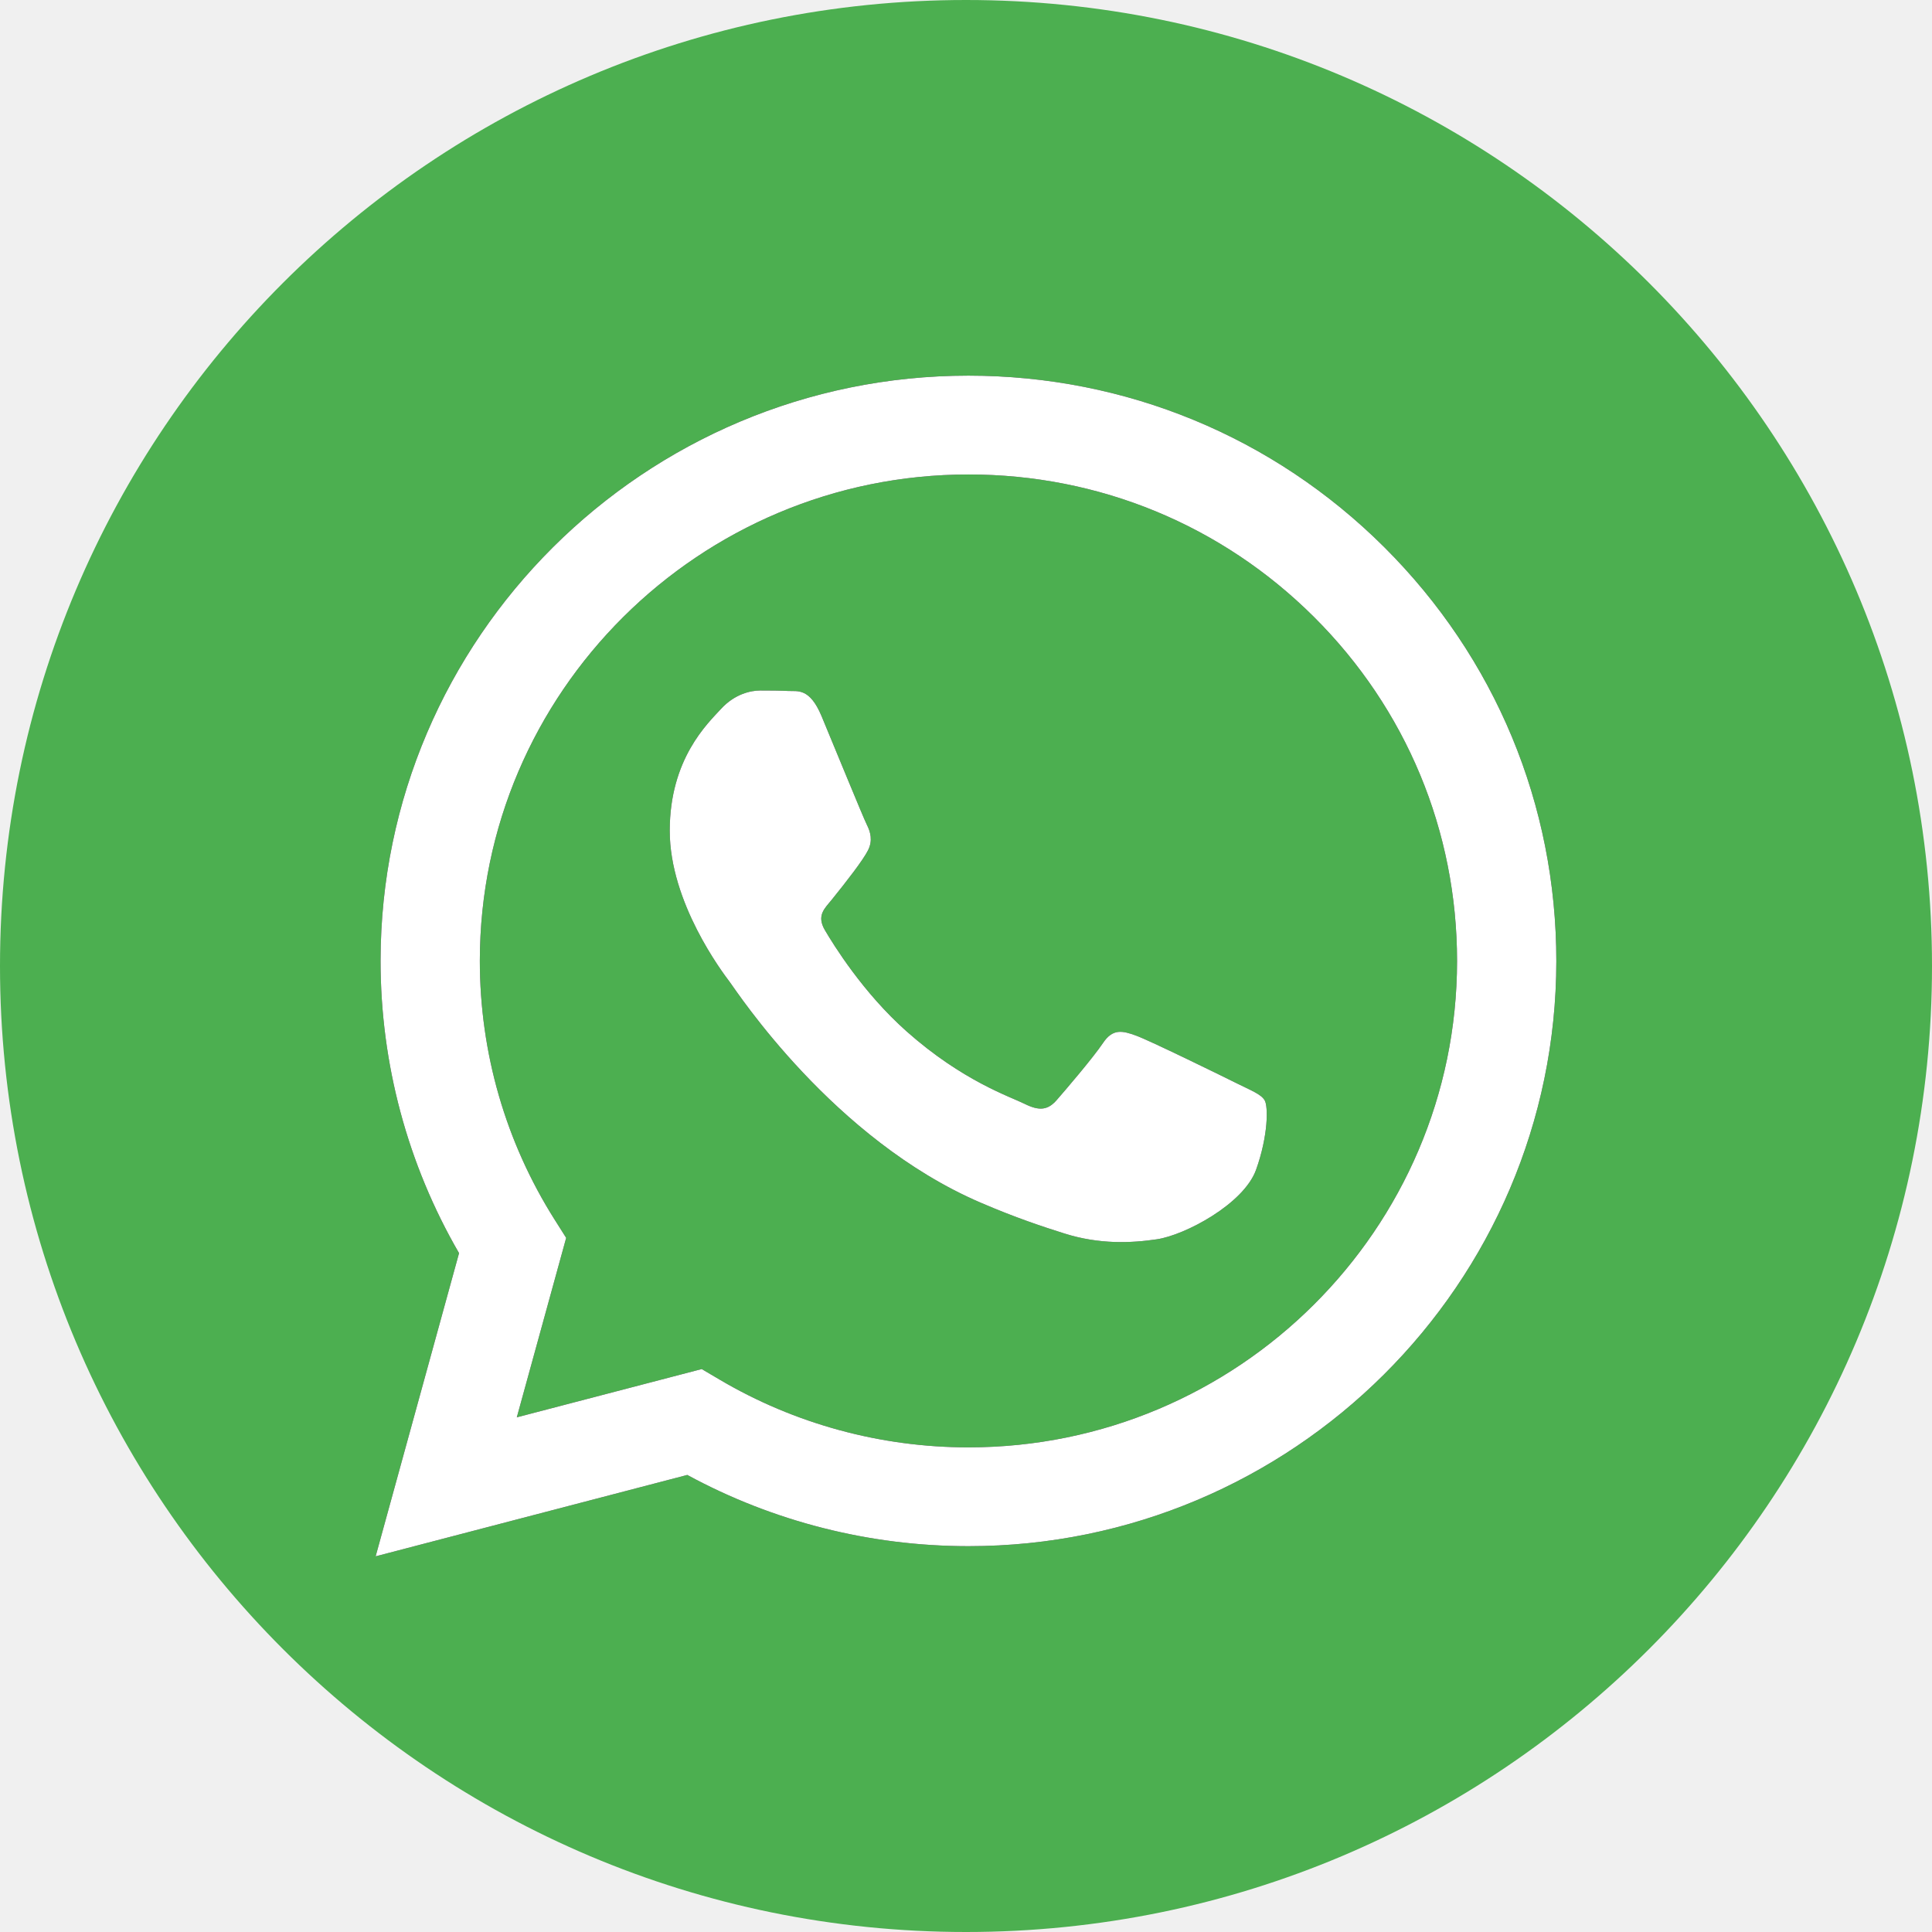
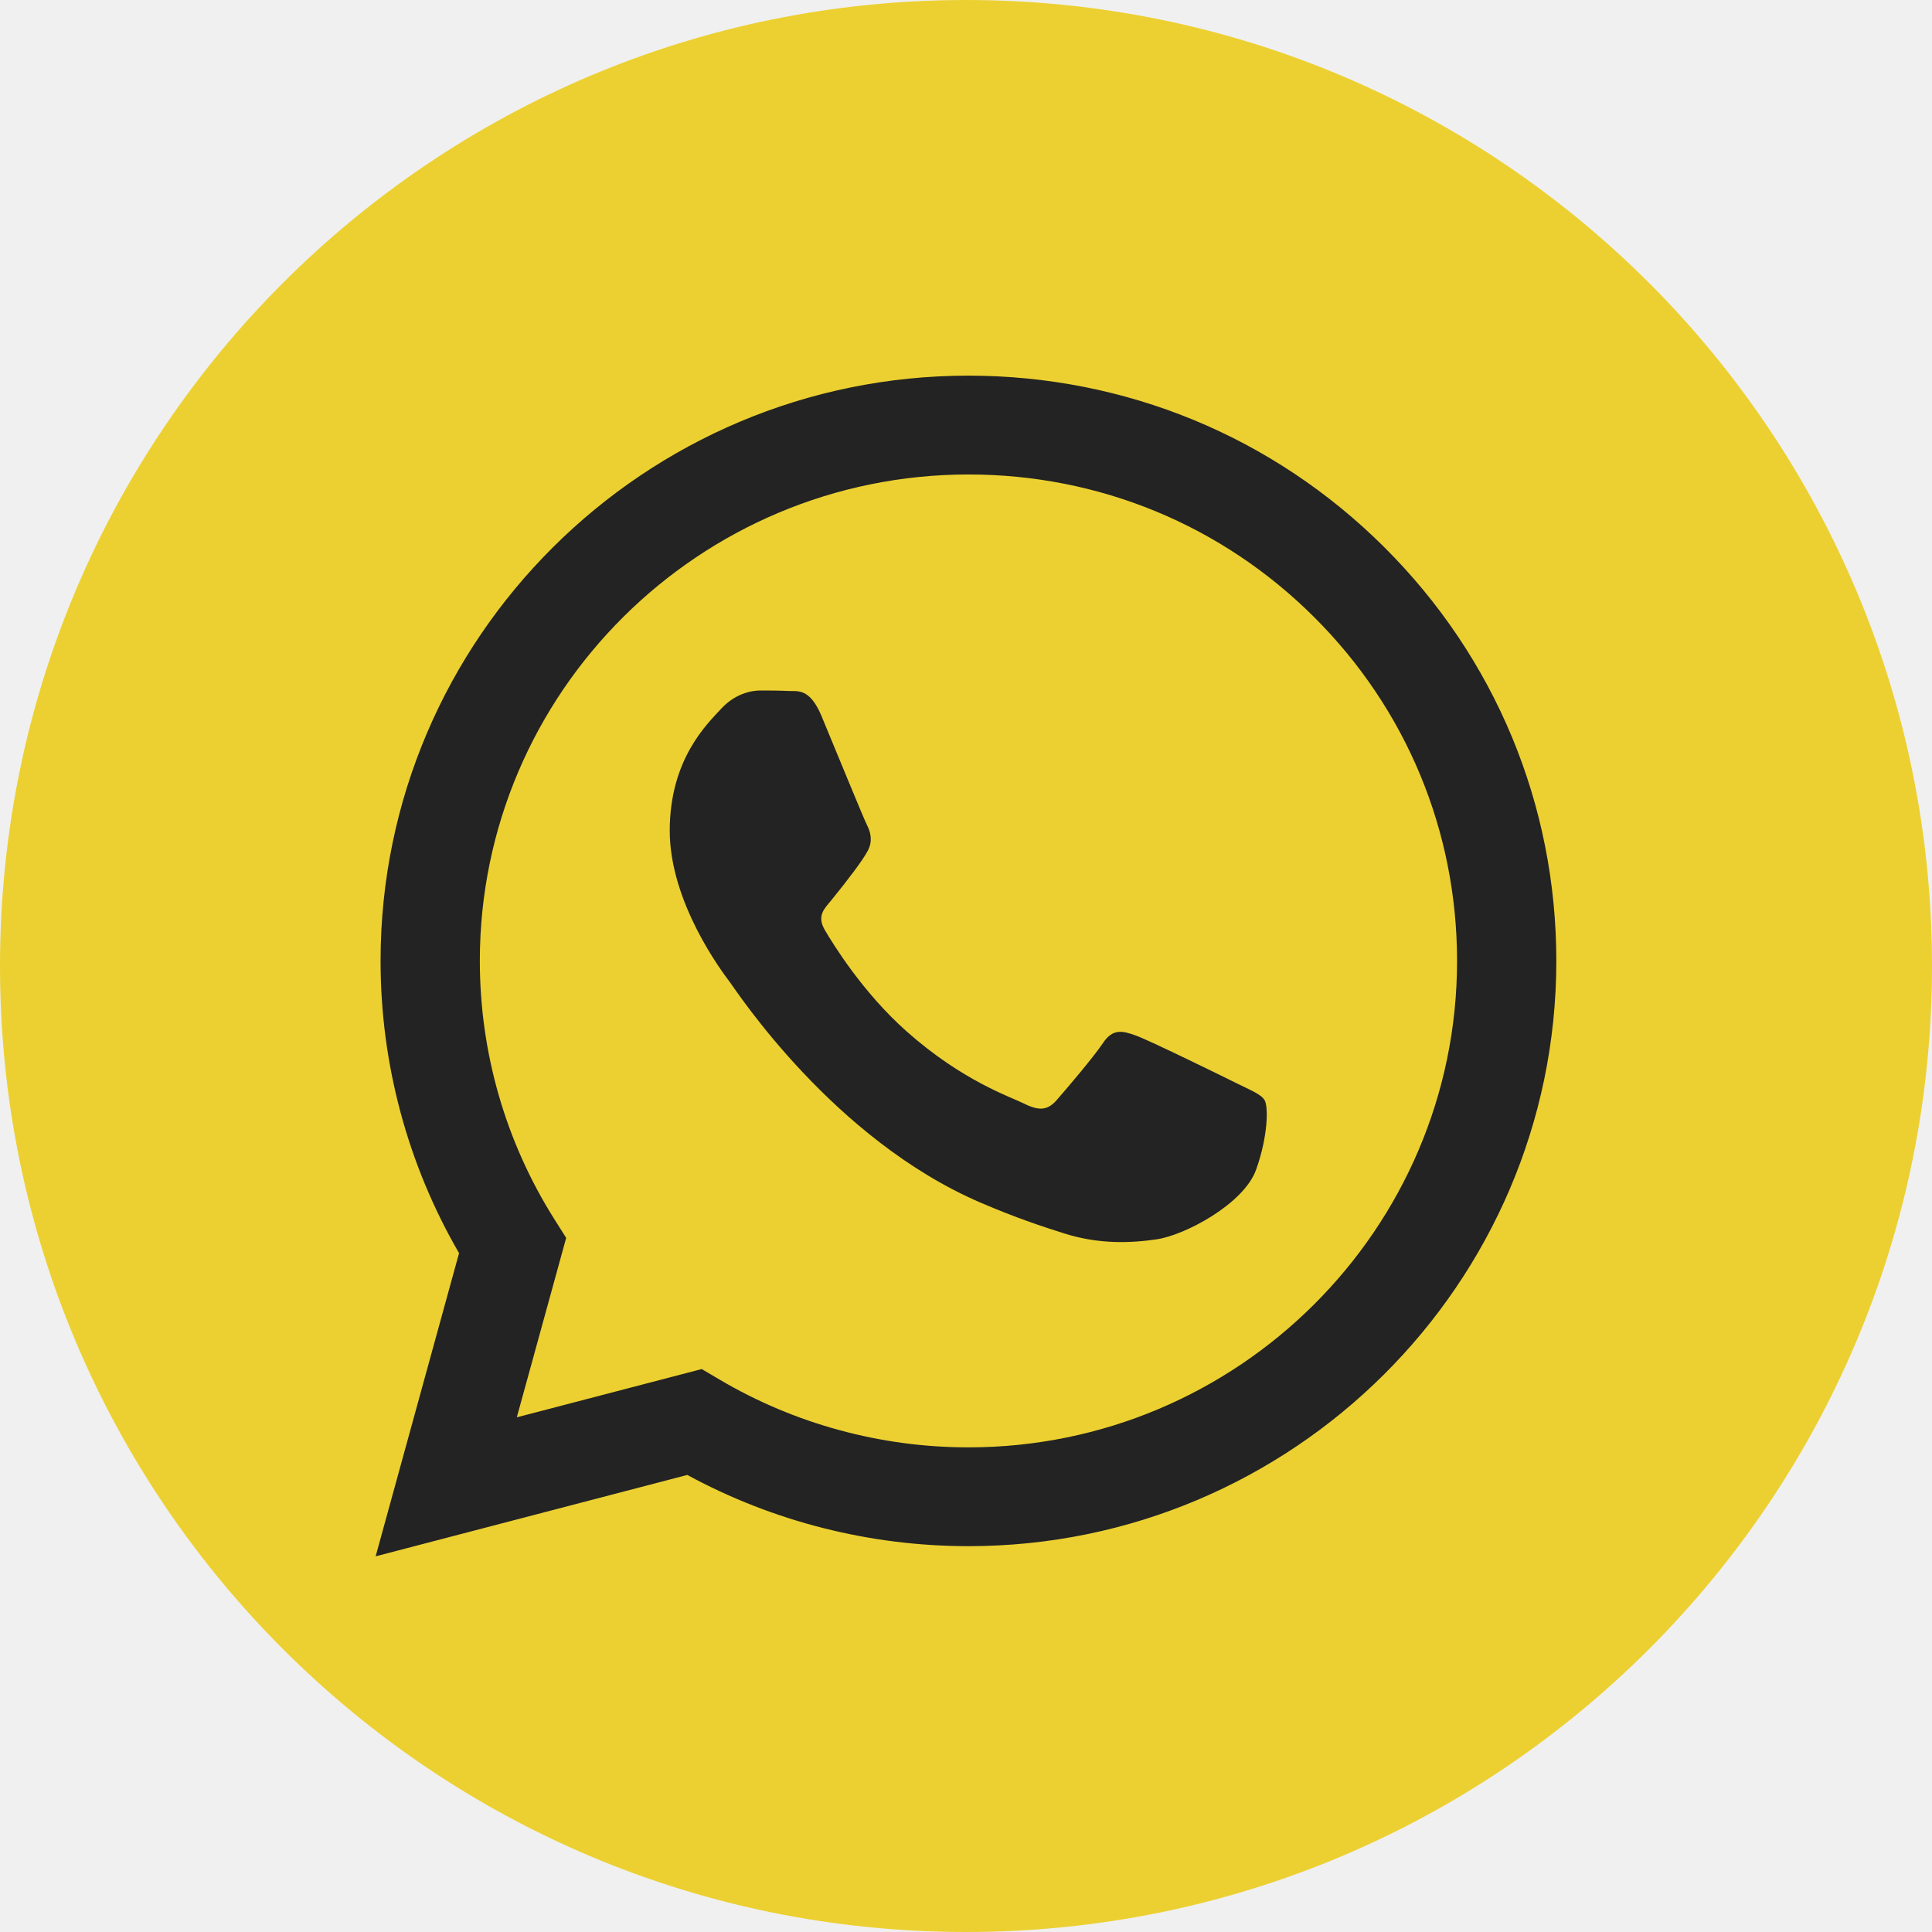
<svg xmlns="http://www.w3.org/2000/svg" width="58" height="58" viewBox="0 0 58 58" fill="none">
-   <circle cx="29" cy="29" r="29" fill="#4CAF50" />
-   <path fill-rule="evenodd" clip-rule="evenodd" d="M41.558 16.428C38.226 13.108 33.794 11.279 29.074 11.277C19.346 11.277 11.429 19.156 11.425 28.84C11.424 31.935 12.237 34.957 13.781 37.62L11.277 46.722L20.633 44.279C23.211 45.679 26.113 46.416 29.067 46.417H29.074C38.8 46.417 46.718 38.538 46.722 28.854C46.724 24.161 44.89 19.748 41.558 16.428ZM29.074 43.451H29.068C26.436 43.45 23.854 42.746 21.602 41.416L21.066 41.1L15.515 42.549L16.997 37.162L16.648 36.61C15.179 34.285 14.404 31.599 14.405 28.841C14.408 20.792 20.989 14.244 29.08 14.244C32.998 14.245 36.681 15.765 39.45 18.525C42.219 21.284 43.743 24.952 43.742 28.853C43.739 36.902 37.159 43.451 29.074 43.451V43.451ZM37.12 32.518C36.679 32.298 34.511 31.236 34.106 31.09C33.703 30.943 33.408 30.87 33.114 31.31C32.82 31.749 31.975 32.737 31.718 33.03C31.461 33.323 31.204 33.36 30.763 33.14C30.322 32.92 28.901 32.457 27.216 30.962C25.906 29.798 25.021 28.361 24.763 27.922C24.506 27.482 24.761 27.268 24.957 27.026C25.434 26.436 25.912 25.818 26.059 25.525C26.206 25.232 26.133 24.976 26.022 24.756C25.912 24.537 25.03 22.376 24.663 21.497C24.305 20.642 23.941 20.758 23.671 20.744C23.414 20.731 23.119 20.729 22.825 20.729C22.532 20.729 22.054 20.838 21.649 21.278C21.245 21.718 20.106 22.779 20.106 24.939C20.106 27.099 21.686 29.186 21.907 29.479C22.127 29.772 25.016 34.205 29.44 36.105C30.492 36.558 31.313 36.828 31.954 37.03C33.01 37.364 33.971 37.317 34.731 37.204C35.578 37.078 37.34 36.142 37.708 35.117C38.075 34.092 38.075 33.213 37.965 33.03C37.855 32.847 37.56 32.737 37.12 32.518V32.518Z" fill="black" />
-   <path fill-rule="evenodd" clip-rule="evenodd" d="M41.558 16.428C38.226 13.108 33.794 11.279 29.074 11.277C19.346 11.277 11.429 19.156 11.425 28.84C11.424 31.935 12.237 34.957 13.781 37.62L11.277 46.722L20.633 44.279C23.211 45.679 26.113 46.416 29.067 46.417H29.074C38.8 46.417 46.718 38.538 46.722 28.854C46.724 24.161 44.89 19.748 41.558 16.428ZM29.074 43.451H29.068C26.436 43.45 23.854 42.746 21.602 41.416L21.066 41.1L15.515 42.549L16.997 37.162L16.648 36.61C15.179 34.285 14.404 31.599 14.405 28.841C14.408 20.792 20.989 14.244 29.08 14.244C32.998 14.245 36.681 15.765 39.45 18.525C42.219 21.284 43.743 24.952 43.742 28.853C43.739 36.902 37.159 43.451 29.074 43.451V43.451ZM37.12 32.518C36.679 32.298 34.511 31.236 34.106 31.09C33.703 30.943 33.408 30.87 33.114 31.31C32.82 31.749 31.975 32.737 31.718 33.03C31.461 33.323 31.204 33.36 30.763 33.14C30.322 32.92 28.901 32.457 27.216 30.962C25.906 29.798 25.021 28.361 24.763 27.922C24.506 27.482 24.761 27.268 24.957 27.026C25.434 26.436 25.912 25.818 26.059 25.525C26.206 25.232 26.133 24.976 26.022 24.756C25.912 24.537 25.03 22.376 24.663 21.497C24.305 20.642 23.941 20.758 23.671 20.744C23.414 20.731 23.119 20.729 22.825 20.729C22.532 20.729 22.054 20.838 21.649 21.278C21.245 21.718 20.106 22.779 20.106 24.939C20.106 27.099 21.686 29.186 21.907 29.479C22.127 29.772 25.016 34.205 29.44 36.105C30.492 36.558 31.313 36.828 31.954 37.03C33.01 37.364 33.971 37.317 34.731 37.204C35.578 37.078 37.34 36.142 37.708 35.117C38.075 34.092 38.075 33.213 37.965 33.03C37.855 32.847 37.56 32.737 37.12 32.518V32.518Z" fill="white" />
+   <circle cx="29" cy="29" r="29" fill="#ecd031" />
+   <path fill-rule="evenodd" clip-rule="evenodd" d="M41.558 16.428C38.226 13.108 33.794 11.279 29.074 11.277C19.346 11.277 11.429 19.156 11.425 28.84C11.424 31.935 12.237 34.957 13.781 37.62L11.277 46.722L20.633 44.279C23.211 45.679 26.113 46.416 29.067 46.417H29.074C38.8 46.417 46.718 38.538 46.722 28.854C46.724 24.161 44.89 19.748 41.558 16.428ZM29.074 43.451H29.068C26.436 43.45 23.854 42.746 21.602 41.416L21.066 41.1L15.515 42.549L16.997 37.162L16.648 36.61C15.179 34.285 14.404 31.599 14.405 28.841C14.408 20.792 20.989 14.244 29.08 14.244C32.998 14.245 36.681 15.765 39.45 18.525C42.219 21.284 43.743 24.952 43.742 28.853C43.739 36.902 37.159 43.451 29.074 43.451V43.451ZM37.12 32.518C36.679 32.298 34.511 31.236 34.106 31.09C33.703 30.943 33.408 30.87 33.114 31.31C32.82 31.749 31.975 32.737 31.718 33.03C31.461 33.323 31.204 33.36 30.763 33.14C30.322 32.92 28.901 32.457 27.216 30.962C25.906 29.798 25.021 28.361 24.763 27.922C24.506 27.482 24.761 27.268 24.957 27.026C25.434 26.436 25.912 25.818 26.059 25.525C26.206 25.232 26.133 24.976 26.022 24.756C25.912 24.537 25.03 22.376 24.663 21.497C24.305 20.642 23.941 20.758 23.671 20.744C23.414 20.731 23.119 20.729 22.825 20.729C22.532 20.729 22.054 20.838 21.649 21.278C21.245 21.718 20.106 22.779 20.106 24.939C20.106 27.099 21.686 29.186 21.907 29.479C22.127 29.772 25.016 34.205 29.44 36.105C30.492 36.558 31.313 36.828 31.954 37.03C33.01 37.364 33.971 37.317 34.731 37.204C35.578 37.078 37.34 36.142 37.708 35.117C38.075 34.092 38.075 33.213 37.965 33.03C37.855 32.847 37.56 32.737 37.12 32.518V32.518Z" fill="#232323" />
</svg>
